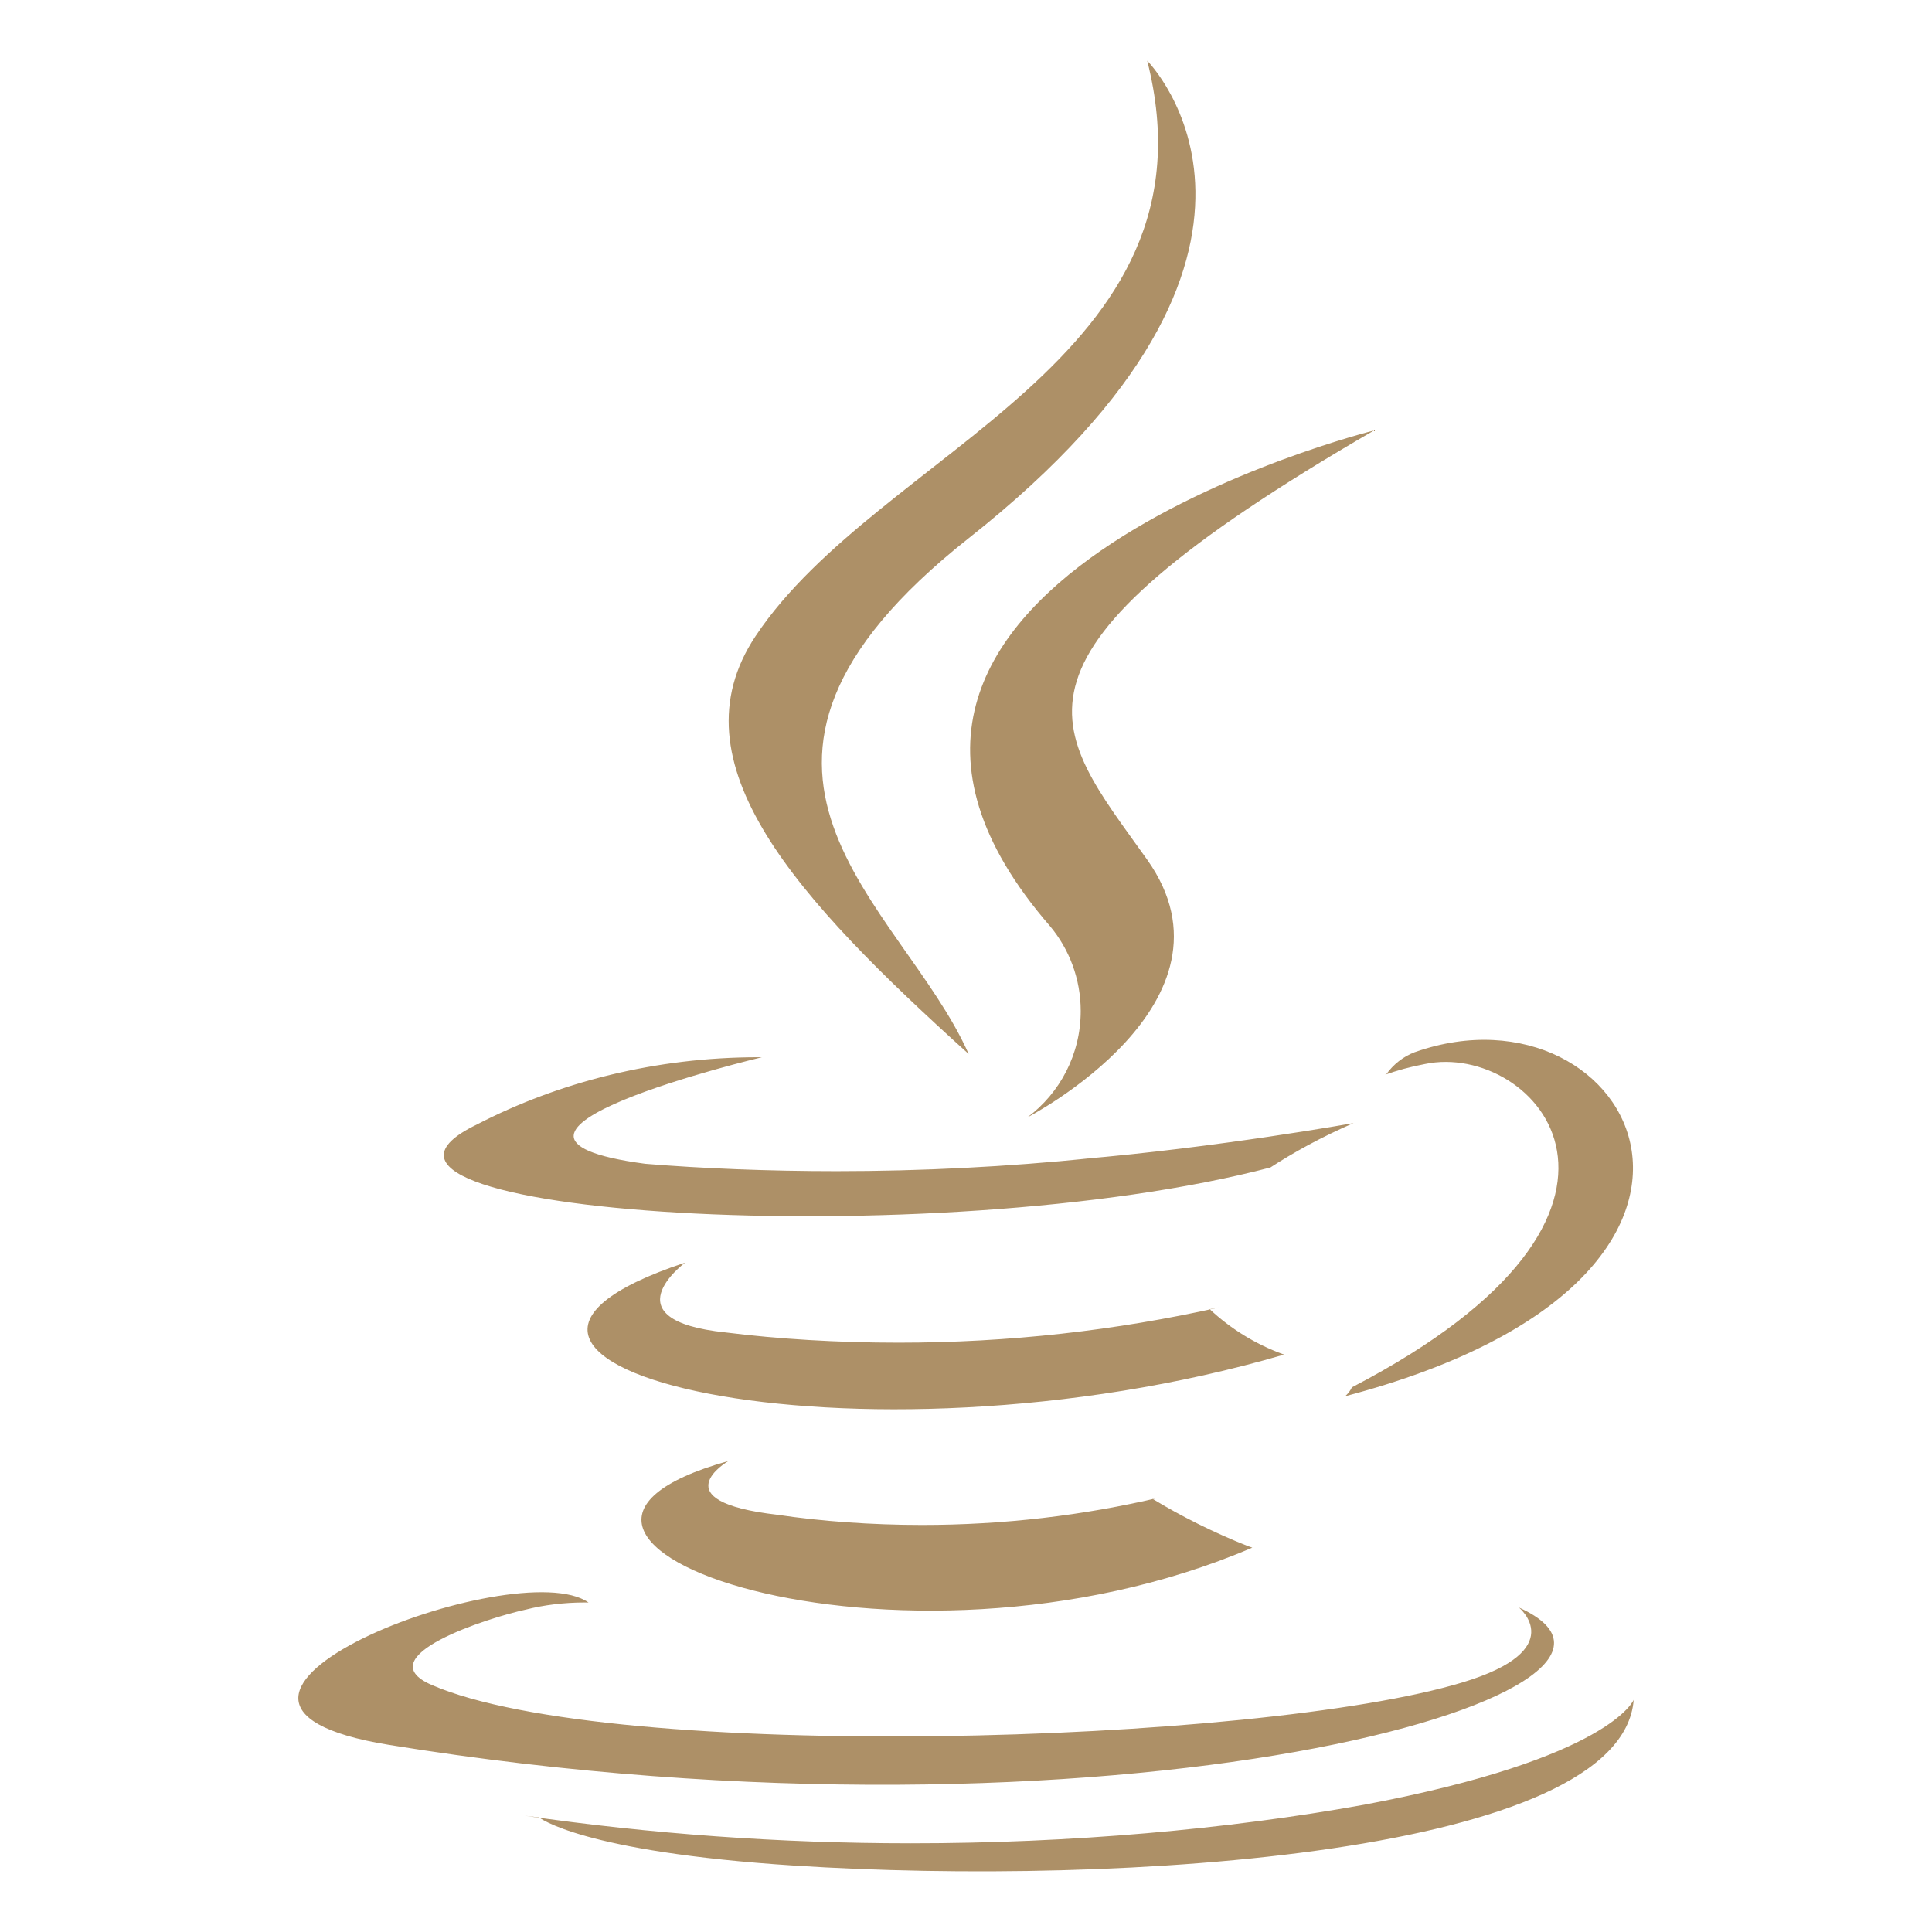
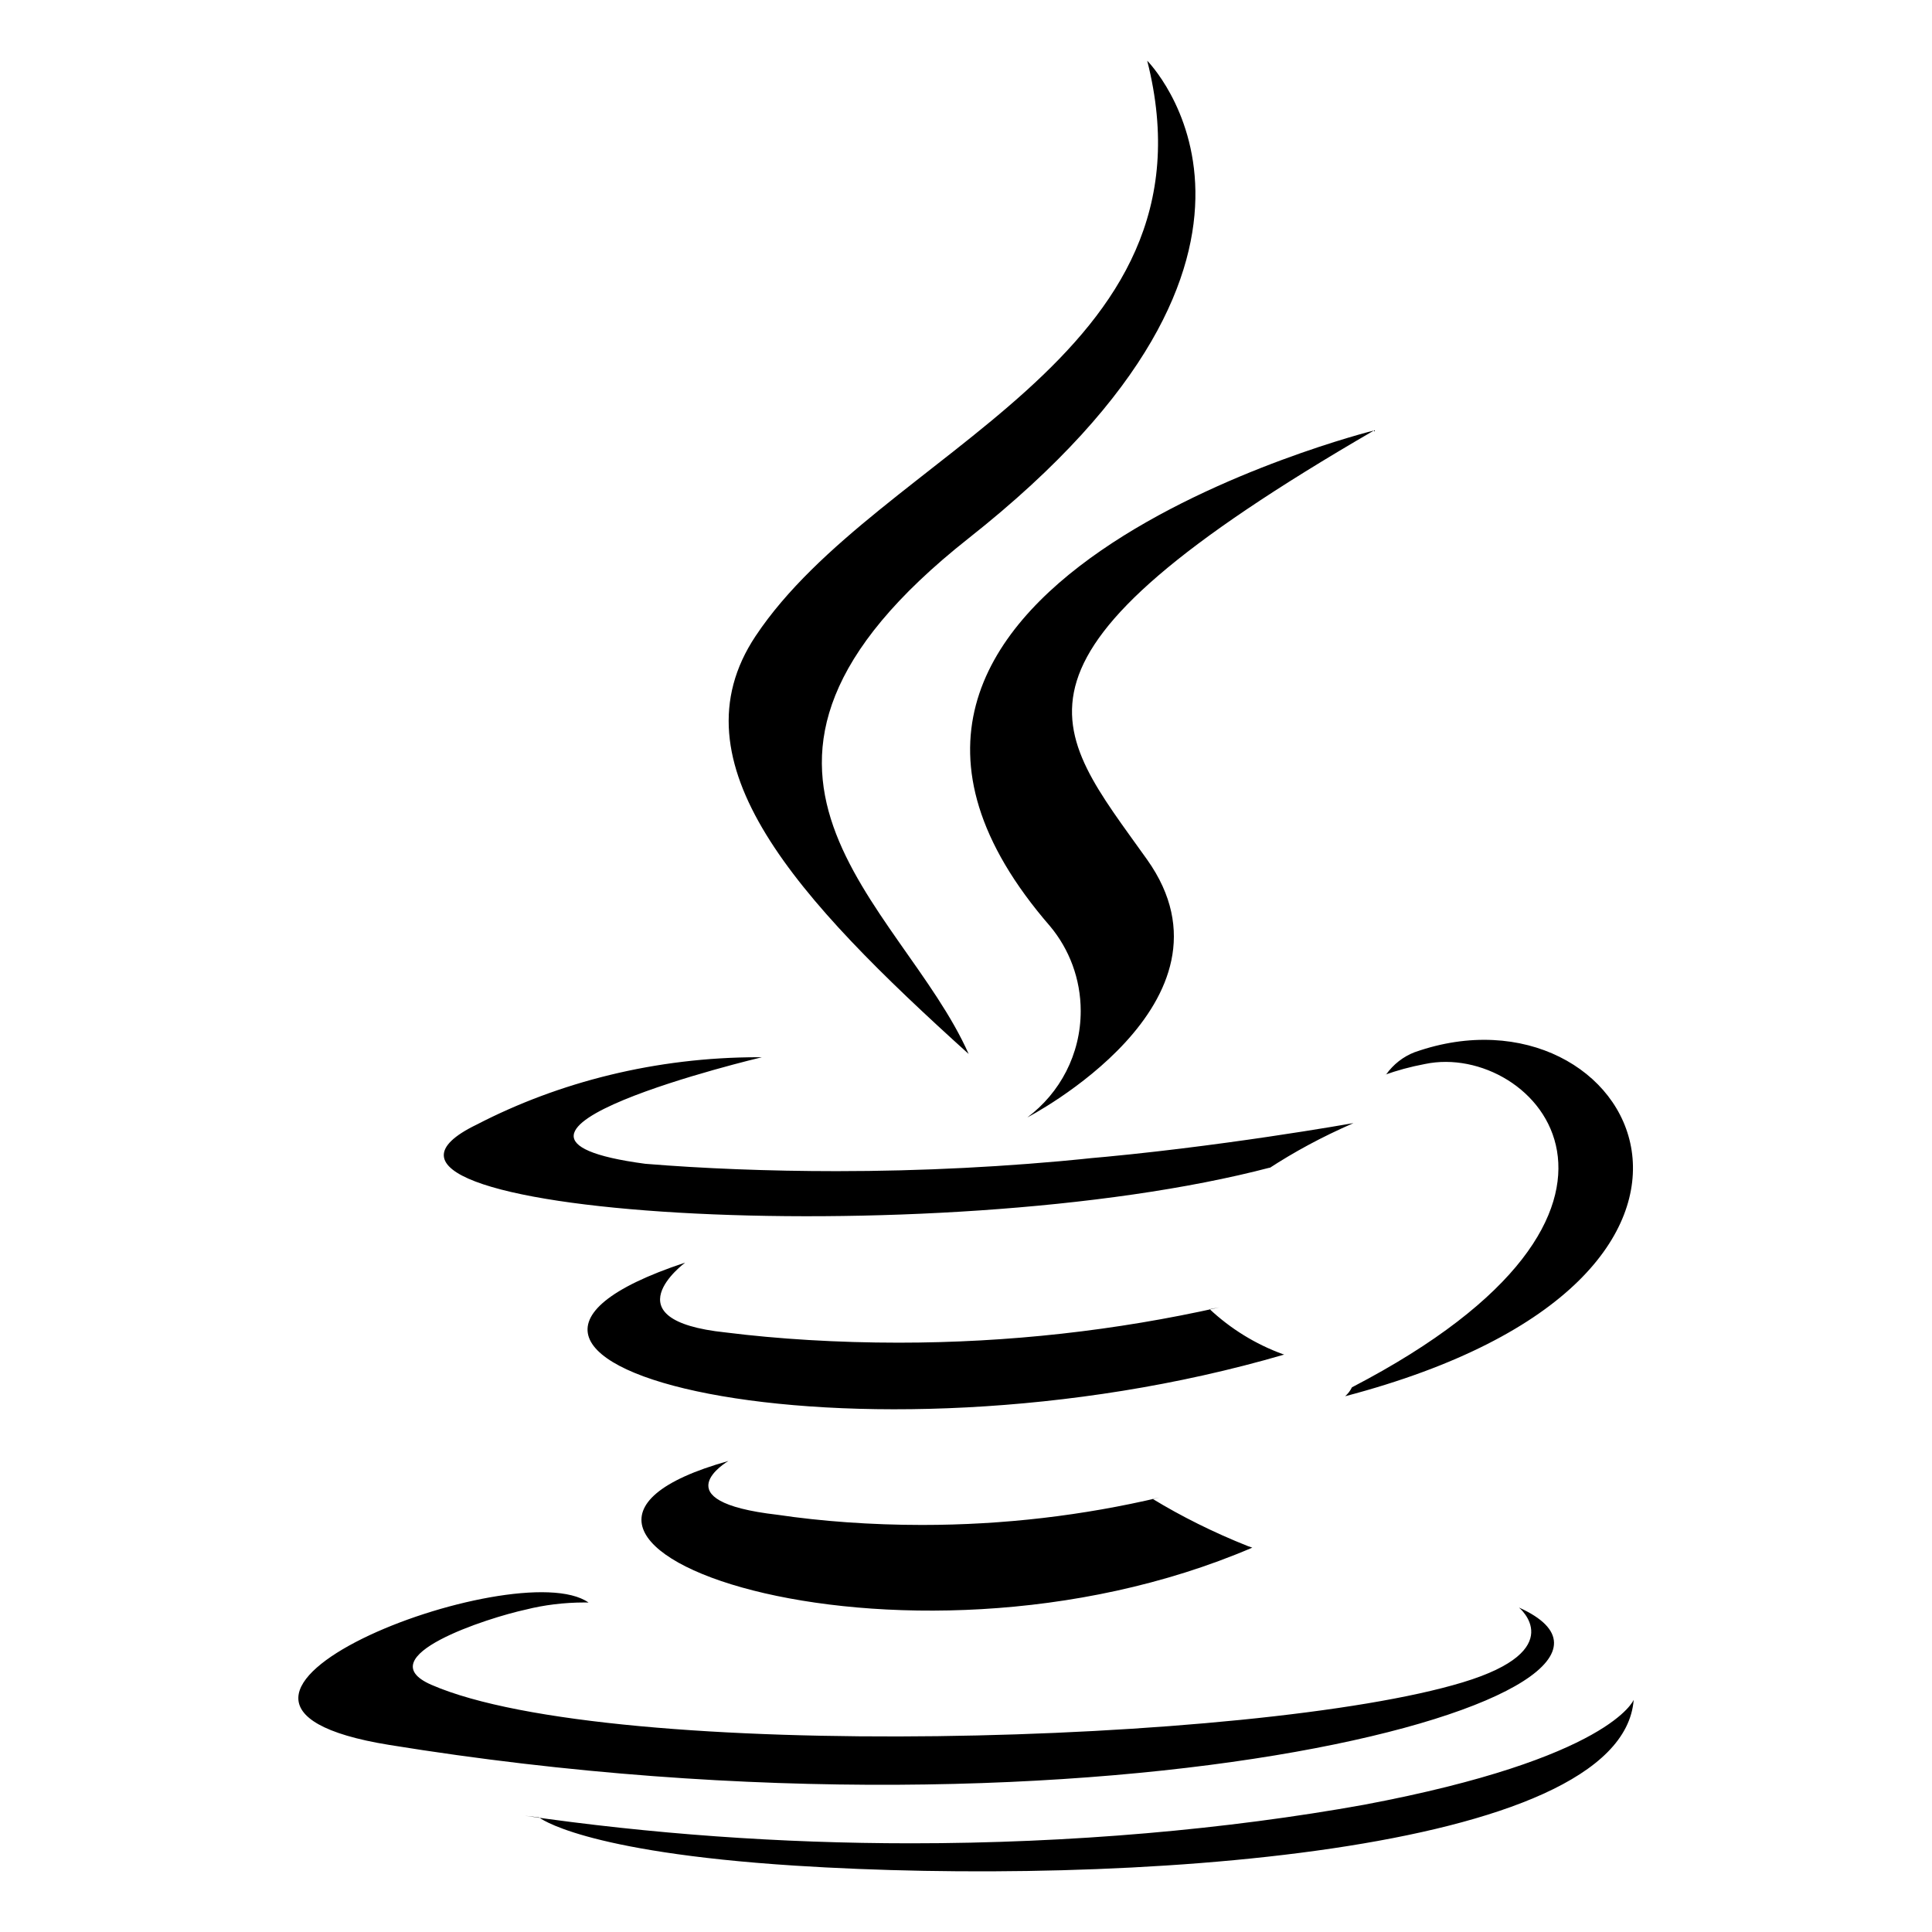
- <svg xmlns="http://www.w3.org/2000/svg" fill="#ad9067" width="800px" height="800px" viewBox="0 0 32 32" version="1.1">
+ <svg xmlns="http://www.w3.org/2000/svg" fill="#000000" width="800px" height="800px" viewBox="0 0 32 32" version="1.1">
  <path d="M13.168 30.901c5.401 0.346 13.695-0.191 13.891-2.747 0 0-0.377 0.968-4.464 1.738-2.257 0.407-4.855 0.639-7.508 0.639-2.173 0-4.309-0.156-6.398-0.457l0.239 0.028c0-0.001 0.691 0.571 4.24 0.799zM19 1.004s3.117 3.117-2.955 7.91c-4.869 3.845-1.11 6.038-0.001 8.543-2.842-2.566-4.927-4.821-3.529-6.922 2.054-3.085 7.744-4.58 6.486-9.531zM22.393 22.978c5.627-2.924 3.025-5.735 1.21-5.355-0.249 0.047-0.465 0.107-0.674 0.182l0.030-0.009c0.119-0.167 0.283-0.296 0.474-0.369l0.007-0.002c3.593-1.263 6.356 3.725-1.16 5.701 0.046-0.041 0.084-0.090 0.111-0.145l0.001-0.003zM12.616 17.512s-5.451 1.295-1.929 1.764c0.948 0.078 2.052 0.122 3.166 0.122 1.424 0 2.831-0.073 4.218-0.214l-0.174 0.014c2.257-0.19 4.521-0.596 4.521-0.596-0.531 0.232-0.982 0.477-1.409 0.756l0.037-0.022c-5.535 1.456-16.228 0.779-13.149-0.71 1.357-0.703 2.963-1.115 4.665-1.115 0.019 0 0.038 0 0.057 0h-0.003zM25.16 26.627s0.849 0.699-0.933 1.238c-3.389 1.027-14.106 1.336-17.081 0.041-1.070-0.466 0.937-1.112 1.567-1.247 0.291-0.074 0.626-0.117 0.97-0.117 0.023 0 0.045 0 0.068 0.001l-0.003-0c-1.191-0.839-7.693 1.646-3.303 2.358 11.972 1.941 21.821-0.875 18.716-2.274zM17.395 15.344c0.314 0.377 0.505 0.868 0.505 1.402 0 0.719-0.346 1.358-0.88 1.759l-0.006 0.004s3.673-1.897 1.986-4.271c-1.576-2.214-2.784-3.314 3.758-7.108 0-0.001-10.267 2.563-5.363 8.214zM11.346 20.915s-1.285 0.951 0.677 1.155c0.859 0.108 1.852 0.169 2.86 0.169 1.826 0 3.605-0.202 5.315-0.585l-0.162 0.030c0.344 0.322 0.755 0.578 1.209 0.744l0.025 0.008c-7.097 2.076-15.004 0.162-9.925-1.522zM12.065 24.198s-1.146 0.667 0.816 0.892c0.719 0.107 1.548 0.168 2.392 0.168 1.354 0 2.671-0.157 3.934-0.455l-0.116 0.023c0.467 0.285 1.010 0.557 1.577 0.782l0.074 0.026c-5.872 2.516-13.287-0.147-8.676-1.436z" />
</svg>
